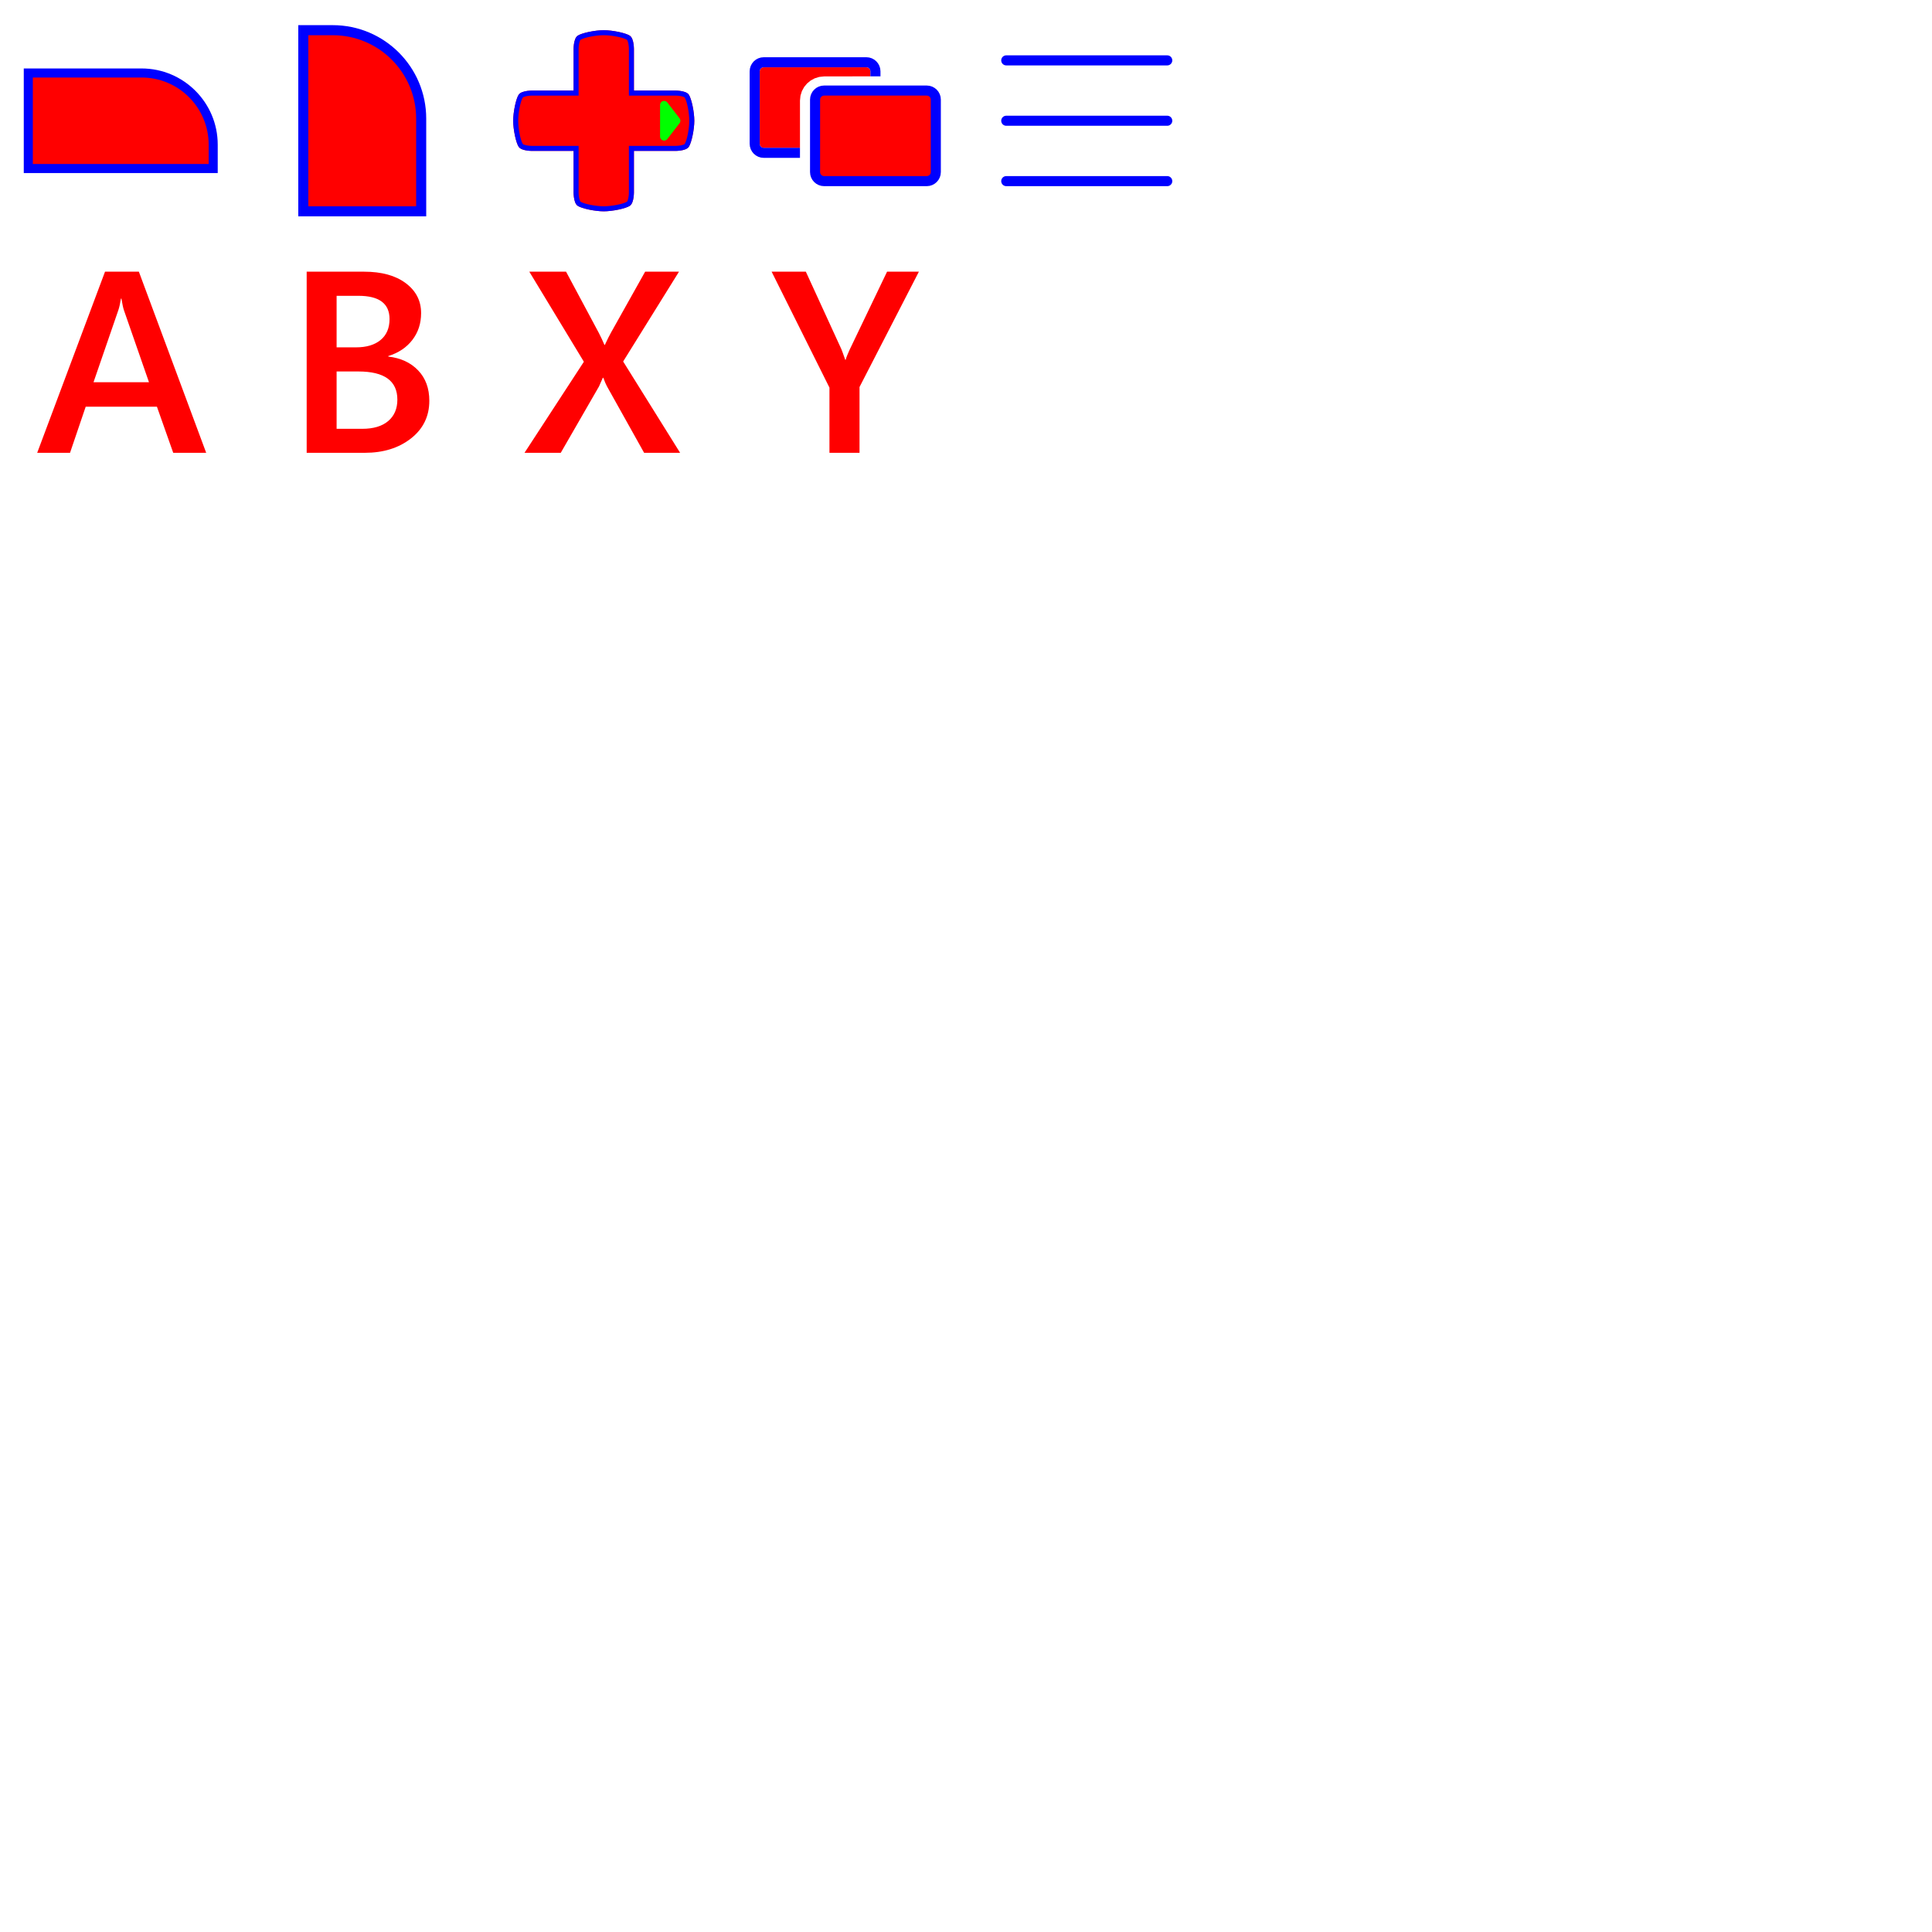
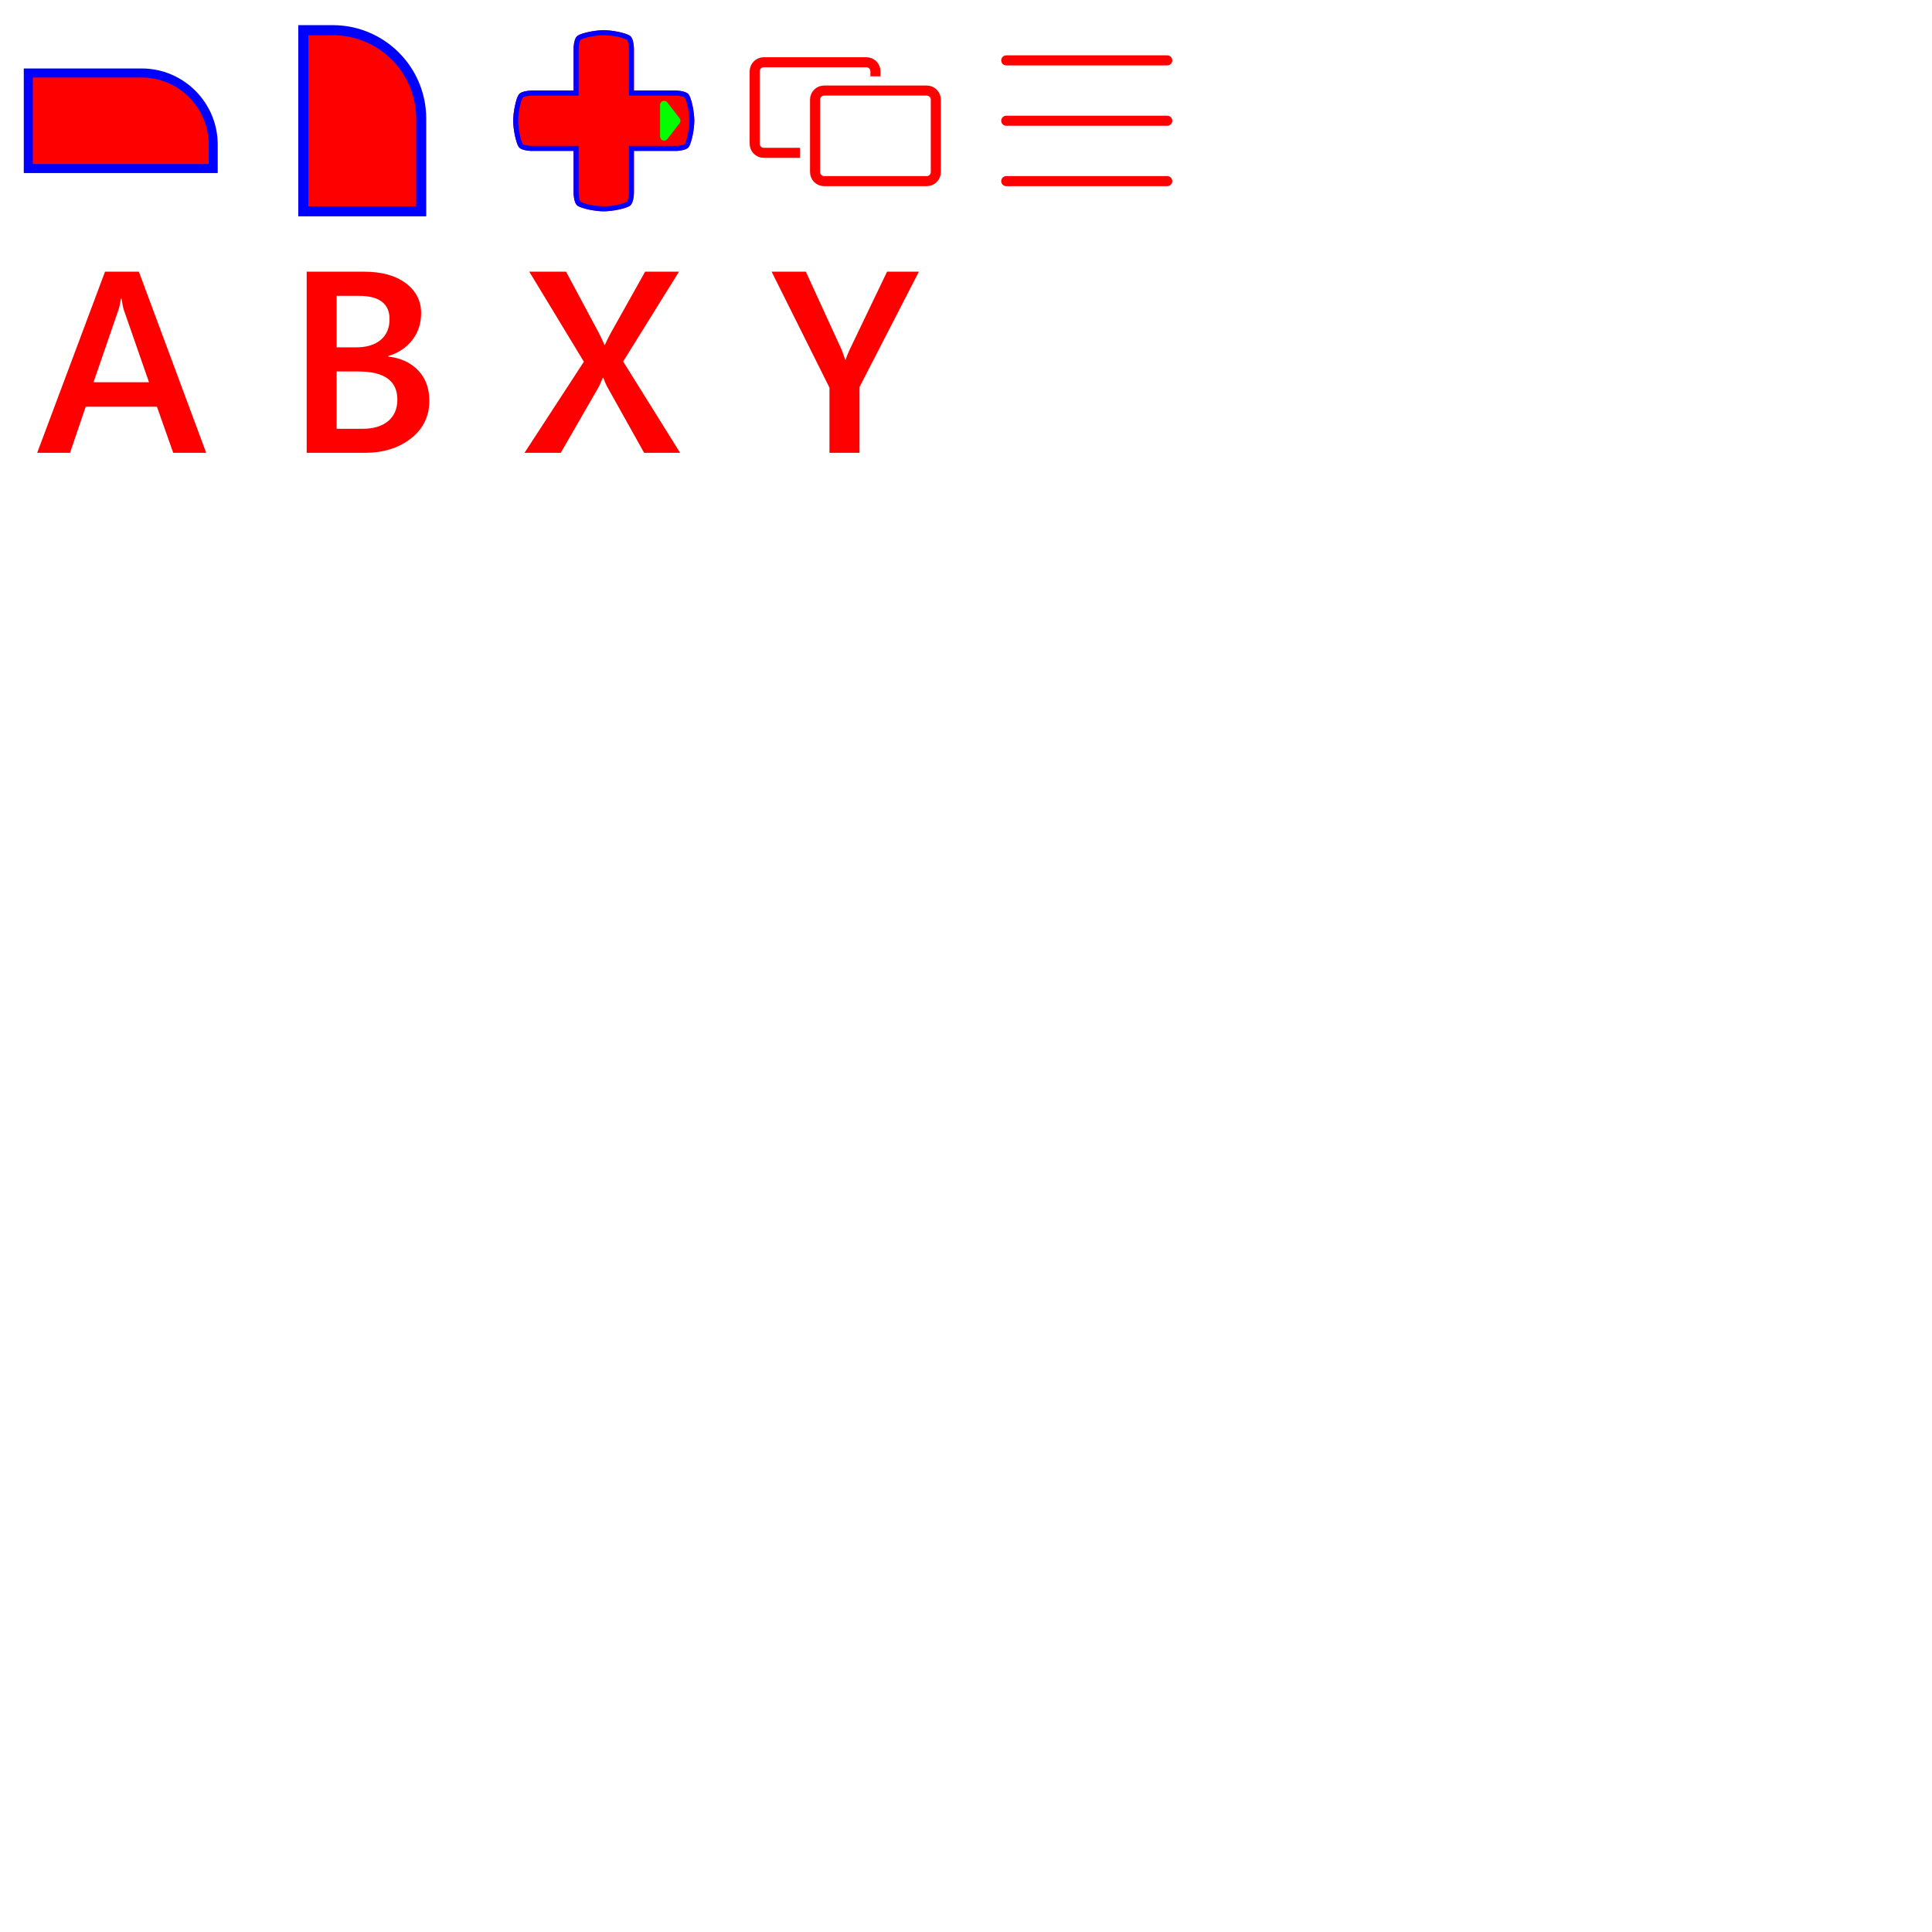
<svg xmlns="http://www.w3.org/2000/svg" width="100%" height="100%" viewBox="0 0 2048 2048" version="1.1" xml:space="preserve" style="fill-rule:evenodd;clip-rule:evenodd;stroke-miterlimit:1.5;">
  <rect id="xbox-symbols" x="-0" y="0" width="2048" height="2048" style="fill:none;" />
  <path id="bumper" d="M226,153.317l-0,25.316l-196,0l0,-101.266l120.05,-0c41.918,-0 75.95,34.032 75.95,75.95Z" style="fill:#f00;stroke:#00f;stroke-width:9.6px;" />
  <path id="trigger" d="M446.473,125.71l0,98.29l-124.946,-0l-0,-192l31.236,-0c51.72,-0 93.71,41.99 93.71,93.71Z" style="fill:#f00;stroke:#00f;stroke-width:10.67px;" />
  <g id="dpad-right">
    <path id="DPad_Right" d="M608.016,159.984l-42.211,-0c-0,-0 -12.735,0.522 -15.99,-4.361c-2.908,-4.361 -5.815,-18.415 -5.815,-27.623c0,-9.208 2.907,-23.262 5.815,-27.623c3.255,-4.883 15.99,-4.361 15.99,-4.361l42.211,0l0,-42.211c0,-0 -0.522,-12.735 4.361,-15.99c4.361,-2.908 18.415,-5.815 27.623,-5.815c9.208,-0 23.262,2.907 27.623,5.815c4.883,3.255 4.361,15.99 4.361,15.99l-0,42.211l42.211,0c0,0 12.735,-0.522 15.99,4.361c2.908,4.361 5.815,18.415 5.815,27.623c0,9.208 -2.907,23.262 -5.815,27.623c-3.255,4.883 -15.99,4.361 -15.99,4.361l-42.211,-0l-0,42.211c-0,0 0.522,12.735 -4.361,15.99c-4.361,2.908 -18.415,5.815 -27.623,5.815c-9.208,-0 -23.262,-2.907 -27.623,-5.815c-4.883,-3.255 -4.361,-15.99 -4.361,-15.99l0,-42.211Z" style="fill:#f00;" />
    <path d="M608.016,159.984l-42.211,-0c-0,-0 -12.735,0.522 -15.99,-4.361c-2.908,-4.361 -5.815,-18.415 -5.815,-27.623c0,-9.208 2.907,-23.262 5.815,-27.623c3.255,-4.883 15.99,-4.361 15.99,-4.361l42.211,0l0,-42.211c0,-0 -0.522,-12.735 4.361,-15.99c4.361,-2.908 18.415,-5.815 27.623,-5.815c9.208,-0 23.262,2.907 27.623,5.815c4.883,3.255 4.361,15.99 4.361,15.99l-0,42.211l42.211,0c0,0 12.735,-0.522 15.99,4.361c2.908,4.361 5.815,18.415 5.815,27.623c0,9.208 -2.907,23.262 -5.815,27.623c-3.255,4.883 -15.99,4.361 -15.99,4.361l-42.211,-0l-0,42.211c-0,0 0.522,12.735 -4.361,15.99c-4.361,2.908 -18.415,5.815 -27.623,5.815c-9.208,-0 -23.262,-2.907 -27.623,-5.815c-4.883,-3.255 -4.361,-15.99 -4.361,-15.99l0,-42.211Zm5.334,42.321l-0.005,0.109c0,-0 -0.163,3.919 0.61,7.656c0.176,0.848 0.399,1.687 0.705,2.447c0.195,0.484 0.313,0.989 0.676,1.231c3.885,2.59 16.46,4.919 24.664,4.919c8.204,-0 20.779,-2.329 24.664,-4.919c0.363,-0.242 0.481,-0.747 0.676,-1.231c0.306,-0.76 0.529,-1.599 0.705,-2.447c0.773,-3.737 0.61,-7.656 0.605,-7.765l0,-47.655l47.655,0l0.109,0.005c-0,-0 3.919,0.163 7.656,-0.61c0.848,-0.176 1.687,-0.399 2.447,-0.705c0.484,-0.195 0.989,-0.313 1.231,-0.676c2.59,-3.885 4.919,-16.46 4.919,-24.664c-0,-8.204 -2.329,-20.779 -4.919,-24.664c-0.242,-0.363 -0.747,-0.481 -1.231,-0.676c-0.76,-0.306 -1.599,-0.529 -2.447,-0.705c-3.737,-0.773 -7.656,-0.61 -7.765,-0.605l-47.655,-0l0,-47.655l0.005,-0.109c-0,0 0.163,-3.919 -0.61,-7.656c-0.176,-0.848 -0.399,-1.687 -0.705,-2.447c-0.195,-0.484 -0.313,-0.989 -0.676,-1.231c-3.885,-2.59 -16.46,-4.919 -24.664,-4.919c-8.204,0 -20.779,2.329 -24.664,4.919c-0.363,0.242 -0.481,0.747 -0.676,1.231c-0.306,0.76 -0.529,1.599 -0.705,2.447c-0.773,3.737 -0.61,7.656 -0.605,7.765l-0,47.655l-47.655,-0l-0.109,-0.005c0,0 -3.919,-0.163 -7.656,0.61c-0.848,0.176 -1.687,0.399 -2.447,0.705c-0.484,0.195 -0.989,0.313 -1.231,0.676c-2.59,3.885 -4.919,16.46 -4.919,24.664c0,8.204 2.329,20.779 4.919,24.664c0.242,0.363 0.747,0.481 1.231,0.676c0.76,0.306 1.599,0.529 2.447,0.705c3.737,0.773 7.656,0.61 7.765,0.605l47.655,0l-0,47.655Z" style="fill:#00f;" />
    <path d="M716.944,128l-12.944,16.742l0,-33.484l12.944,16.742Z" style="fill:#0f0;stroke:#0f0;stroke-width:8.6px;stroke-linecap:round;stroke-linejoin:round;" />
  </g>
  <g id="view">
-     <path d="M992,105.6l0,76.8c0,5.298 -4.302,9.6 -9.6,9.6l-108.8,-0c-5.298,-0 -9.6,-4.302 -9.6,-9.6l0,-76.8c0,-5.298 4.302,-9.6 9.6,-9.6l108.8,-0c5.298,-0 9.6,4.302 9.6,9.6Z" style="fill:#f00;stroke:#00f;stroke-width:10.67px;stroke-linecap:round;stroke-linejoin:round;" />
-     <path d="M922.667,80.933l-49.067,0.079l-5.142,0.52l-4.825,1.499l-4.351,2.363l-3.774,3.114l-3.114,3.774l-2.363,4.351l-1.499,4.825l-0.52,5.142l-0,55.4l-0.012,-0l0,-5.333l-38.4,-0c-2.355,-0 -4.267,-1.912 -4.267,-4.267l0,-76.8c0,-2.355 1.912,-4.267 4.267,-4.267l108.8,0c2.355,0 4.267,1.912 4.267,4.267l-0,5.333Z" style="fill:#f00;" />
-     <path d="M842.667,162l-33.067,-0c-5.298,-0 -9.6,-4.302 -9.6,-9.6l-0,-76.8c-0,-5.298 4.302,-9.6 9.6,-9.6l108.8,-0c5.298,-0 9.6,4.302 9.6,9.6" style="fill:none;stroke:#00f;stroke-width:10.67px;stroke-linecap:square;stroke-linejoin:round;" />
+     <path d="M992,105.6l0,76.8c0,5.298 -4.302,9.6 -9.6,9.6l-108.8,-0c-5.298,-0 -9.6,-4.302 -9.6,-9.6l0,-76.8c0,-5.298 4.302,-9.6 9.6,-9.6l108.8,-0c5.298,-0 9.6,4.302 9.6,9.6Z" style="fill:none;stroke:#f00;stroke-width:10.67px;stroke-linecap:round;stroke-linejoin:round;" />
+     <path d="M842.667,162l-33.067,-0c-5.298,-0 -9.6,-4.302 -9.6,-9.6l-0,-76.8c-0,-5.298 4.302,-9.6 9.6,-9.6l108.8,-0c5.298,-0 9.6,4.302 9.6,9.6" style="fill:none;stroke:#f00;stroke-width:10.67px;stroke-linecap:square;stroke-linejoin:round;" />
  </g>
  <g id="menu">
-     <path d="M1066.67,128l170.666,-0" style="fill:none;stroke:#00f;stroke-width:10.67px;stroke-linecap:round;stroke-linejoin:round;" />
-     <path d="M1066.67,192l170.666,-0" style="fill:none;stroke:#00f;stroke-width:10.67px;stroke-linecap:round;stroke-linejoin:round;" />
-     <path d="M1066.67,64l170.666,0" style="fill:none;stroke:#00f;stroke-width:10.67px;stroke-linecap:round;stroke-linejoin:round;" />
+     <path d="M1066.67,128l170.666,-0" style="fill:none;stroke:#f00;stroke-width:10.67px;stroke-linecap:round;stroke-linejoin:round;" />
+     <path d="M1066.67,192l170.666,-0" style="fill:none;stroke:#f00;stroke-width:10.67px;stroke-linecap:round;stroke-linejoin:round;" />
+     <path d="M1066.67,64l170.666,0" style="fill:none;stroke:#f00;stroke-width:10.67px;stroke-linecap:round;stroke-linejoin:round;" />
  </g>
  <path id="a" d="M218.573,480l-34.945,-0l-17.272,-48.87l-75.515,-0l-16.603,48.87l-34.811,-0l71.899,-192l35.883,-0l71.364,192Zm-60.652,-74.845l-26.645,-76.586c-0.803,-2.499 -1.651,-6.516 -2.544,-12.05l-0.535,-0c-0.804,5.088 -1.696,9.104 -2.678,12.05l-26.377,76.586l58.779,-0Z" style="fill:#f00;fill-rule:nonzero;" />
  <path id="b" d="M325.088,480l-0,-192l60.92,-0c18.567,-0 33.272,4.061 44.118,12.184c10.845,8.123 16.267,18.7 16.267,31.732c0,10.89 -3.079,20.352 -9.238,28.385c-6.159,8.034 -14.684,13.746 -25.573,17.138l-0,0.536c13.21,1.517 23.765,6.404 31.665,14.661c7.899,8.257 11.849,18.99 11.849,32.201c0,16.424 -6.471,29.724 -19.414,39.899c-12.943,10.176 -29.278,15.264 -49.004,15.264l-61.59,-0Zm31.732,-166.427l0,54.628l20.619,-0c11.069,-0 19.749,-2.611 26.042,-7.833c6.293,-5.222 9.44,-12.608 9.44,-22.159c-0,-16.424 -10.98,-24.636 -32.938,-24.636l-23.163,0Zm0,80.201l0,60.787l27.18,-0c11.872,-0 21.043,-2.745 27.515,-8.235c6.471,-5.489 9.707,-13.054 9.707,-22.694c-0,-19.905 -13.791,-29.858 -41.373,-29.858l-23.029,0Z" style="fill:#f00;fill-rule:nonzero;" />
  <path id="x" d="M720.954,480l-38.159,-0l-39.364,-70.427c-1.16,-2.142 -2.455,-5.177 -3.883,-9.104l-0.535,-0c-0.804,1.963 -2.143,4.998 -4.017,9.104l-40.569,70.427l-38.427,-0l62.929,-96.536l-57.841,-95.464l38.962,-0l34.678,64.803c2.232,4.285 4.24,8.569 6.025,12.854l0.402,-0c2.588,-5.624 4.82,-10.087 6.694,-13.389l36.017,-64.268l35.883,-0l-59.18,95.197l60.385,96.803Z" style="fill:#f00;fill-rule:nonzero;" />
  <path id="y" d="M974.059,288l-62.929,122.243l-0,69.757l-31.866,-0l-0,-69.088l-61.323,-122.912l36.285,-0l37.757,82.343c0.447,0.982 1.785,4.686 4.017,11.113l0.402,0c0.803,-2.856 2.276,-6.561 4.418,-11.113l39.498,-82.343l33.741,-0Z" style="fill:#f00;fill-rule:nonzero;" />
</svg>
